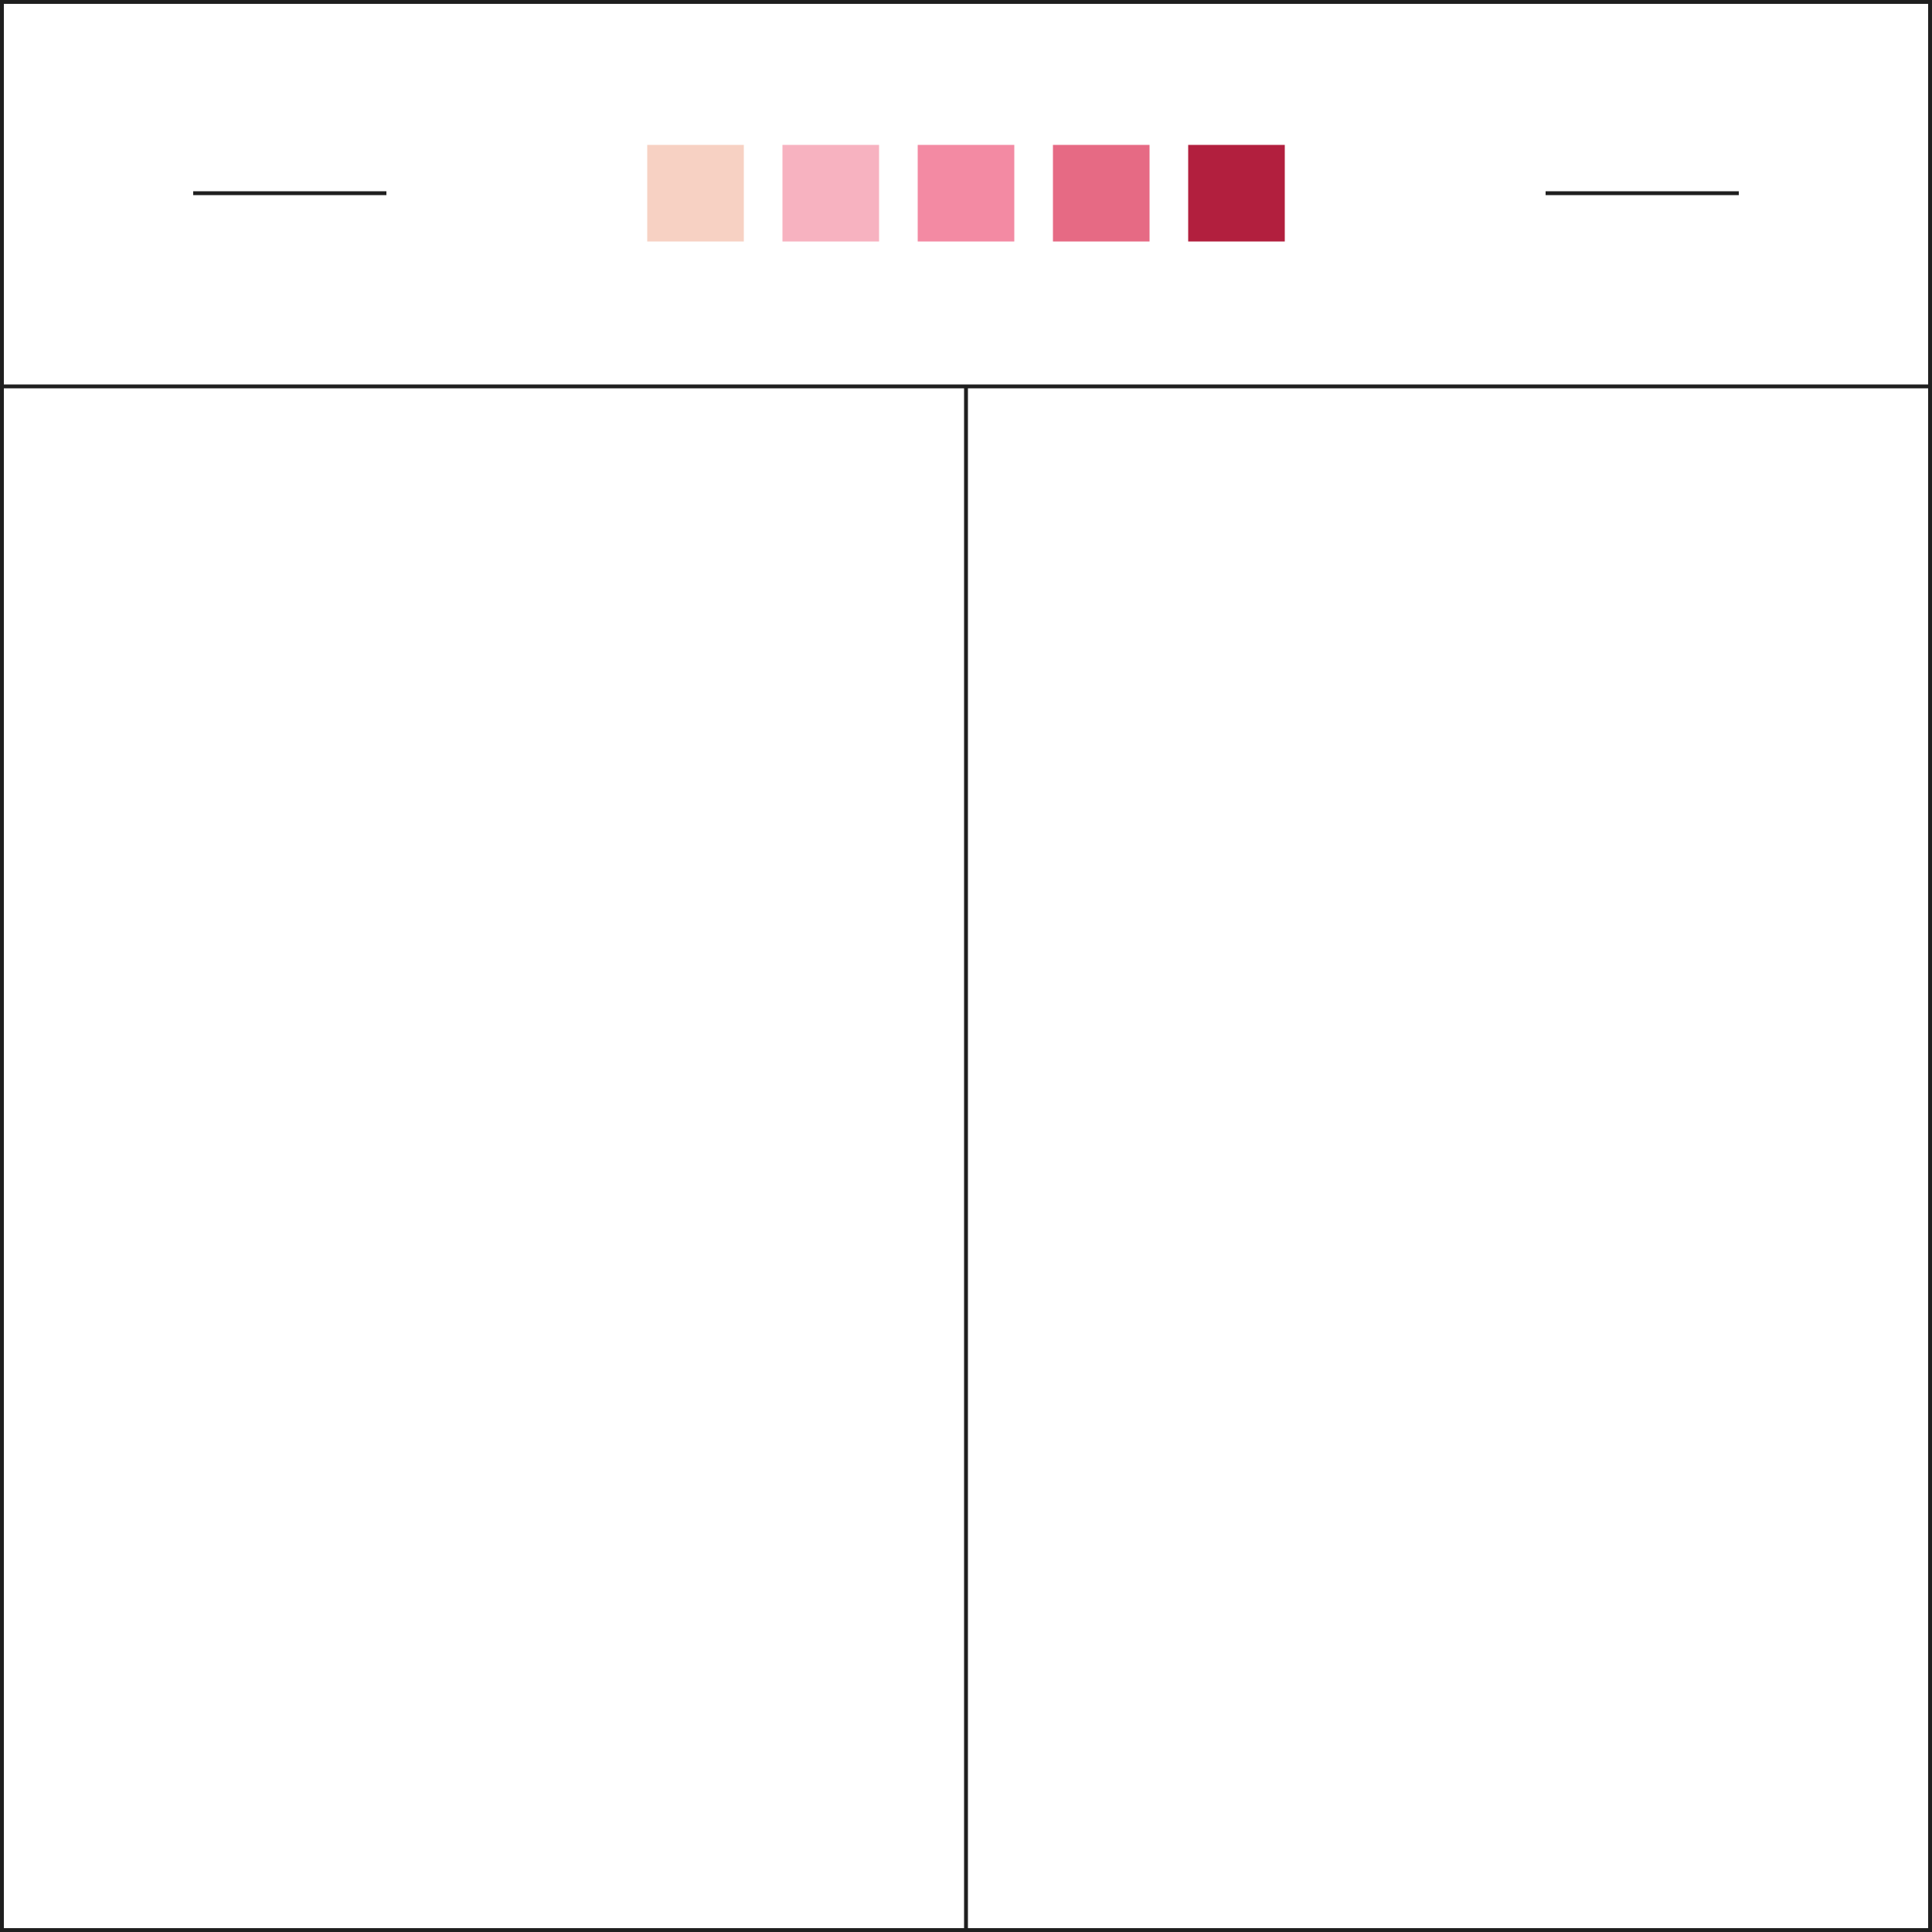
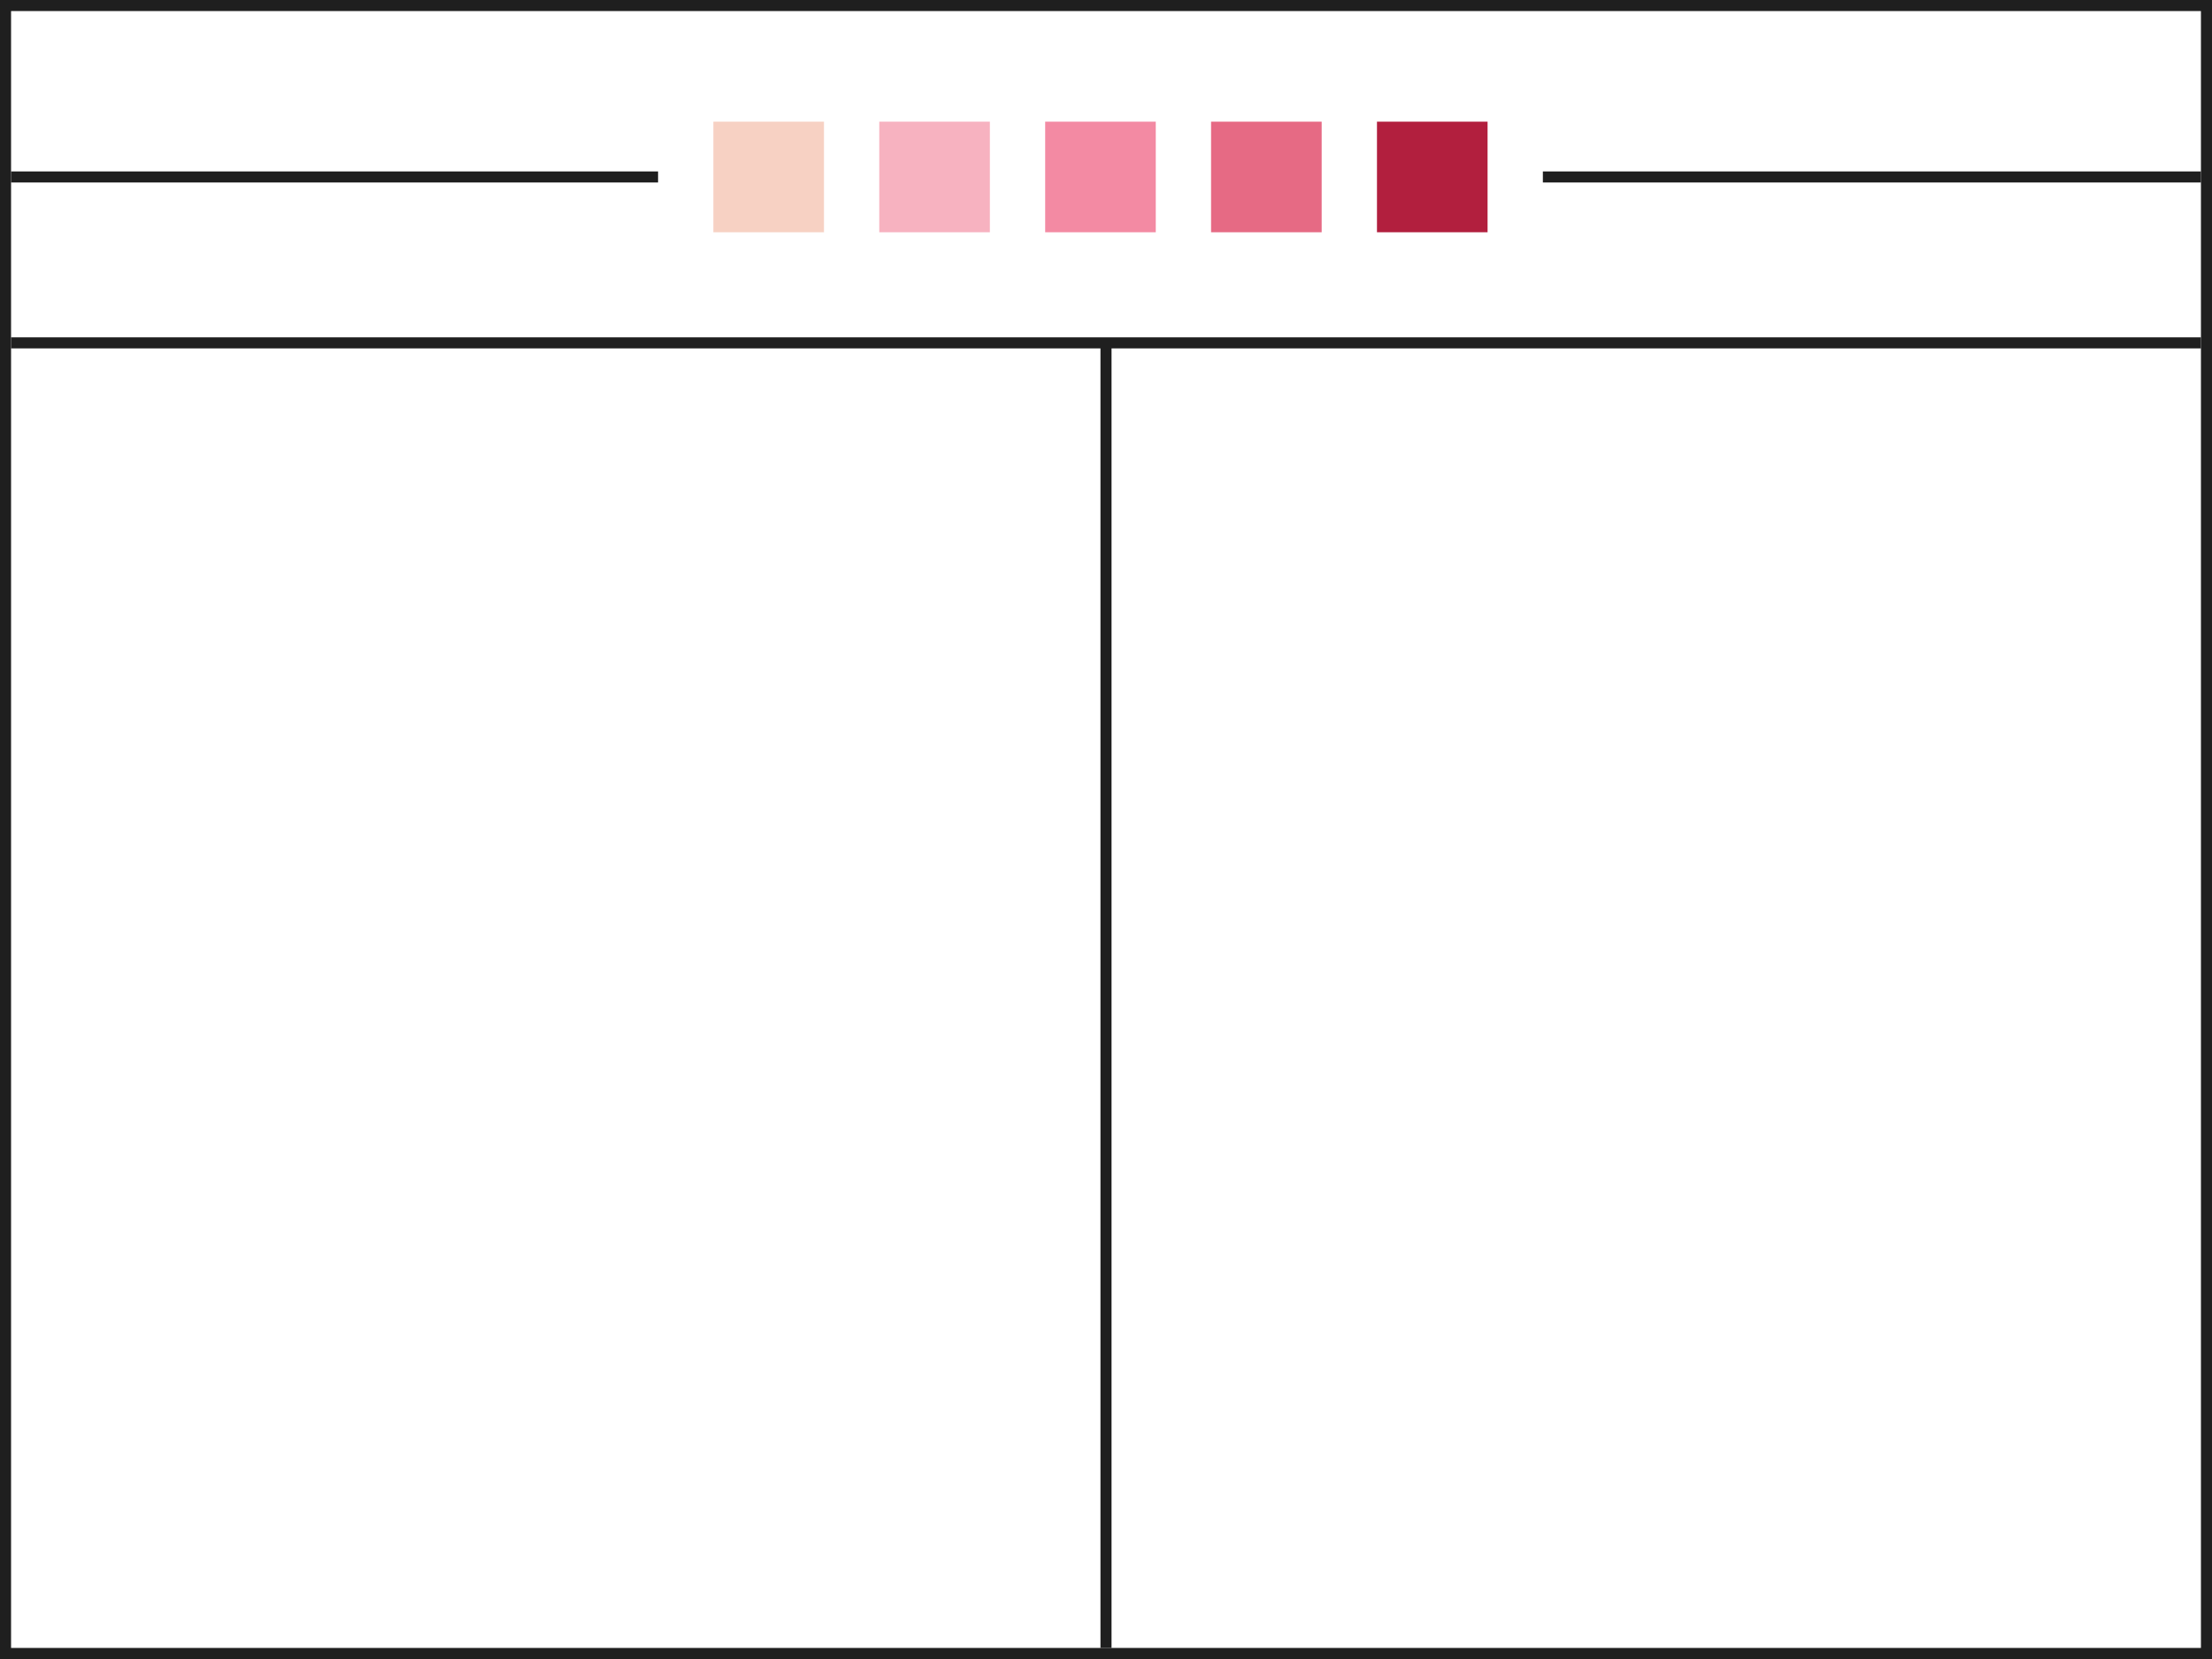
- <svg xmlns="http://www.w3.org/2000/svg" viewBox="0 0 1000 1000">
-   <g stroke="#1f1f1f" stroke-width="2" fill="transparent">
-     <rect x="1" y="1" width="998" height="998" />
-     <line x1="1" y1="200" x2="999" y2="200" />
-     <line x1="500" y1="200" x2="500" y2="999" />
-     <line x1="100" y1="100" x2="200" y2="100" />
-     <line x1="800" y1="100" x2="900" y2="100" />
+ <svg xmlns="http://www.w3.org/2000/svg" viewBox="0 0 400 300">
+   <g stroke="#1f1f1f" stroke-width="2">
+     <rect x="1" y="1" width="398" height="298" fill="none" />
+     <line x1="2" y1="62" x2="398" y2="62" />
+     <line x1="200" y1="62" x2="200" y2="298" />
+     <line x1="2" y1="32" x2="119" y2="32" />
+     <line x1="279" y1="32" x2="398" y2="32" />
  </g>
-   <rect x="335" y="75" width="50" height="50" fill="#f7d1c3" />
-   <rect x="405" y="75" width="50" height="50" fill="#f7b2c0" />
-   <rect x="475" y="75" width="50" height="50" fill="#f38aa3" />
-   <rect x="545" y="75" width="50" height="50" fill="#e66a84" />
-   <rect x="615" y="75" width="50" height="50" fill="#b21f3e" />
+   <rect x="129" y="22" width="20" height="20" fill="#f7d1c3" />
+   <rect x="159" y="22" width="20" height="20" fill="#f7b2c0" />
+   <rect x="189" y="22" width="20" height="20" fill="#f38aa3" />
+   <rect x="219" y="22" width="20" height="20" fill="#e66a84" />
+   <rect x="249" y="22" width="20" height="20" fill="#b21f3e" />
</svg>
